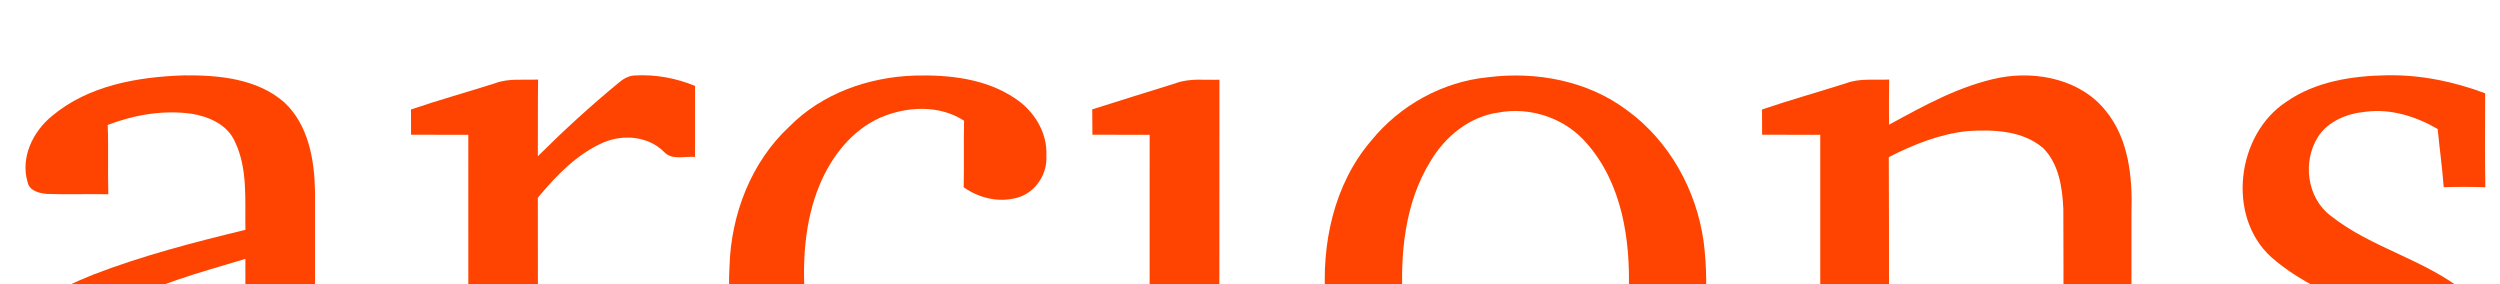
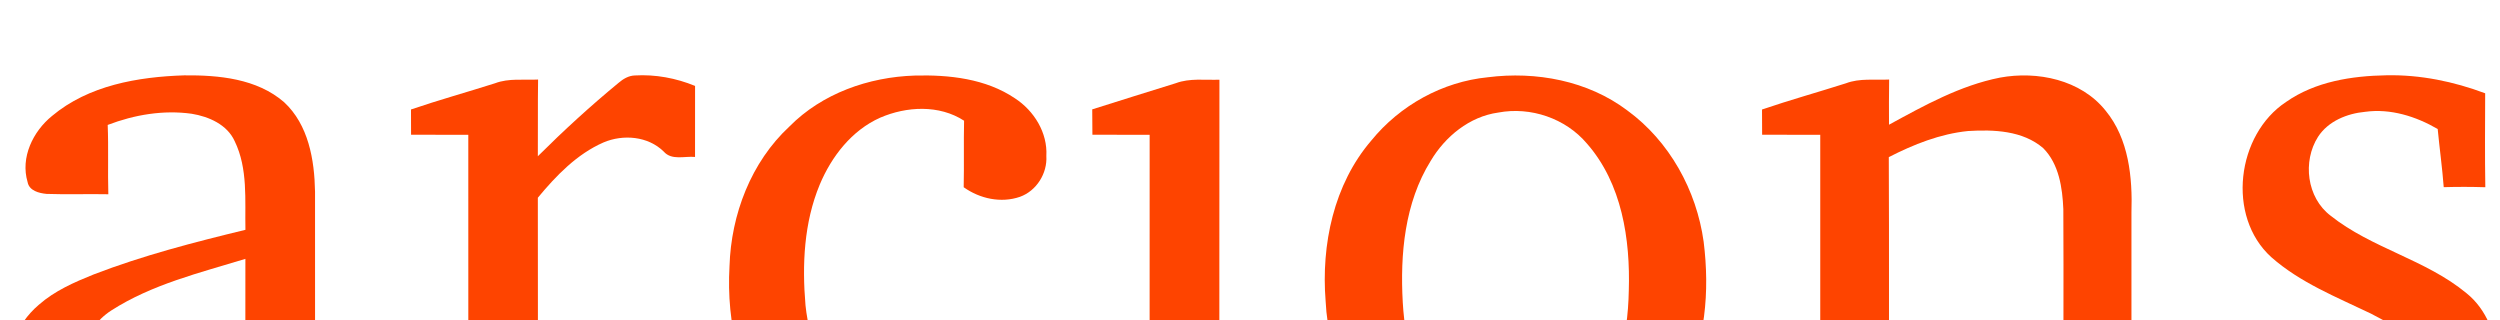
- <svg xmlns="http://www.w3.org/2000/svg" width="800pt" viewBox="50 50 705 80" version="1.1">
+ <svg xmlns="http://www.w3.org/2000/svg" width="800pt" viewBox="50 50 705 90" version="1.1">
  <path fill="#ffffff" d=" M 0.00 0.00 L 800.00 0.00 L 800.00 230.00 L 0.00 230.00 L 0.00 0.00 Z" />
  <path fill="#fe4400" d=" M 382.39 21.50 C 390.26 19.16 399.00 25.85 399.05 33.99 C 399.56 40.30 394.73 46.27 388.61 47.54 C 381.50 49.34 373.56 44.14 372.46 36.87 C 370.99 30.18 375.83 23.08 382.39 21.50 Z" />
  <path fill="#fe4400" d=" M 64.66 82.71 C 74.97 74.06 88.90 71.67 101.96 71.25 C 111.70 71.16 122.43 72.16 130.10 78.80 C 136.99 85.17 138.68 95.06 138.84 104.03 C 138.87 126.62 138.86 149.22 138.85 171.81 C 140.11 173.00 141.32 174.26 142.74 175.28 C 146.74 176.21 150.92 175.98 154.98 176.60 C 154.97 179.40 154.97 182.20 154.97 185.00 C 144.07 185.00 133.17 185.00 122.27 185.00 C 121.39 180.55 120.22 176.16 119.30 171.71 C 109.67 177.92 99.52 184.01 88.06 185.98 C 79.30 187.56 69.56 186.35 62.40 180.75 C 48.83 170.35 47.79 147.08 60.96 135.94 C 65.43 132.00 70.95 129.59 76.42 127.39 C 90.31 122.04 104.76 118.31 119.21 114.81 C 119.04 106.44 119.96 97.58 116.18 89.81 C 114.05 85.11 108.88 82.87 104.06 82.08 C 96.04 80.96 87.89 82.36 80.37 85.23 C 80.63 91.74 80.36 98.26 80.55 104.78 C 74.75 104.66 68.94 104.89 63.14 104.68 C 61.02 104.48 58.23 103.80 57.78 101.34 C 55.72 94.43 59.29 87.07 64.66 82.71 Z" />
  <path fill="#fe4400" d=" M 224.43 73.37 C 225.72 72.26 227.26 71.34 229.01 71.28 C 234.81 70.94 240.64 72.02 246.01 74.23 C 245.99 80.91 246.01 87.59 246.00 94.26 C 243.04 93.98 239.40 95.30 237.17 92.74 C 232.74 88.39 225.73 87.81 220.18 90.17 C 212.67 93.46 206.82 99.55 201.67 105.76 C 201.71 127.78 201.68 149.79 201.69 171.81 C 202.97 173.02 204.25 174.23 205.53 175.45 C 210.95 175.98 216.41 176.06 221.85 176.55 C 221.84 179.36 221.84 182.18 221.84 185.00 C 203.20 185.00 184.56 185.00 165.92 185.00 C 165.88 182.16 165.91 179.33 166.05 176.50 C 169.92 176.07 173.84 176.13 177.68 175.45 C 179.41 174.62 180.64 173.03 182.07 171.79 C 182.04 143.87 182.07 115.94 182.06 88.01 C 176.68 88.00 171.30 88.02 165.92 88.00 C 165.92 85.62 165.91 83.25 165.90 80.87 C 173.73 78.20 181.72 75.99 189.60 73.48 C 193.49 72.00 197.69 72.64 201.74 72.43 C 201.63 79.64 201.73 86.85 201.67 94.06 C 208.94 86.82 216.51 79.89 224.43 73.37 Z" />
  <path fill="#fe4400" d=" M 272.62 85.67 C 281.85 76.33 294.99 71.72 307.95 71.31 C 317.65 71.05 328.00 72.17 336.24 77.74 C 341.61 81.25 345.45 87.43 345.07 93.98 C 345.38 98.89 342.29 103.83 337.63 105.50 C 332.28 107.35 326.31 106.04 321.76 102.80 C 321.90 96.55 321.73 90.29 321.87 84.04 C 314.85 79.48 305.65 79.97 298.20 83.19 C 290.19 86.76 284.50 94.12 281.17 102.05 C 276.71 112.77 276.17 124.64 277.15 136.08 C 278.30 147.14 283.01 158.21 291.87 165.27 C 300.85 172.43 313.17 174.28 324.26 172.19 C 331.91 170.86 338.96 167.32 345.43 163.13 C 345.26 167.30 345.56 171.48 345.10 175.63 C 332.57 182.38 318.57 187.63 304.09 186.45 C 291.06 186.04 278.16 180.40 269.61 170.45 C 258.52 158.29 254.81 141.13 255.72 125.07 C 256.17 110.47 261.79 95.72 272.62 85.67 Z" />
  <path fill="#fe4400" d=" M 469.55 71.79 C 483.16 70.05 497.77 72.75 508.88 81.13 C 520.79 89.82 528.42 103.65 530.43 118.17 C 532.16 132.05 531.03 146.82 524.24 159.30 C 517.53 171.75 505.85 181.75 492.01 185.24 C 476.21 189.17 458.25 186.93 445.19 176.74 C 432.20 166.98 424.59 151.06 423.83 134.96 C 422.55 119.01 426.09 101.99 436.72 89.62 C 444.79 79.70 456.79 73.05 469.55 71.79 Z" />
  <path fill="#fe4400" d=" M 613.98 71.89 C 624.53 69.94 636.80 72.47 643.77 81.19 C 650.34 89.16 651.39 100.04 651.07 109.99 C 651.03 130.52 651.13 151.05 651.02 171.57 C 652.45 172.87 653.64 174.59 655.44 175.43 C 659.44 176.31 663.69 175.57 667.61 176.96 C 667.53 179.64 667.52 182.32 667.52 185.00 C 650.64 184.99 633.75 185.01 616.87 185.00 C 617.14 182.23 616.15 178.98 617.40 176.52 C 620.77 175.88 624.25 176.15 627.62 175.49 C 629.31 174.50 630.54 172.92 631.95 171.58 C 631.80 150.72 631.98 129.85 631.86 108.98 C 631.60 102.95 630.64 96.27 626.20 91.79 C 620.42 86.80 612.23 86.51 604.99 86.95 C 597.12 87.74 589.63 90.73 582.64 94.31 C 582.76 120.14 582.66 145.98 582.69 171.81 C 583.97 173.02 585.25 174.24 586.53 175.47 C 590.27 175.88 594.02 176.17 597.76 176.56 C 597.72 179.37 597.72 182.18 597.73 184.99 C 580.79 185.01 563.85 185.00 546.91 185.00 C 546.90 182.18 546.91 179.37 546.97 176.56 C 551.13 176.13 555.30 175.92 559.47 175.48 C 560.73 174.24 562.02 173.02 563.31 171.81 C 563.31 143.88 563.31 115.94 563.31 88.01 C 557.84 88.00 552.38 88.02 546.92 88.00 C 546.91 85.62 546.91 83.25 546.89 80.88 C 554.71 78.21 562.68 76.00 570.55 73.49 C 574.45 72.00 578.67 72.63 582.74 72.43 C 582.66 76.67 582.69 80.92 582.70 85.17 C 592.63 79.75 602.76 74.11 613.98 71.89 Z" />
  <path fill="#fe4400" d=" M 694.69 78.74 C 702.91 72.99 713.19 71.40 723.01 71.23 C 732.51 71.04 741.94 72.98 750.82 76.31 C 750.79 85.14 750.71 93.97 750.86 102.80 C 746.94 102.67 743.03 102.67 739.13 102.78 C 738.72 97.30 737.95 91.85 737.43 86.38 C 731.30 82.82 724.13 80.55 716.99 81.53 C 711.90 82.00 706.55 84.15 703.68 88.59 C 699.27 95.52 700.52 105.73 707.21 110.81 C 718.80 120.04 734.05 123.18 745.51 132.65 C 751.26 137.25 754.17 144.76 754.04 152.02 C 754.33 160.73 751.30 169.81 744.80 175.81 C 737.00 183.53 725.75 186.43 715.08 186.97 C 703.48 187.23 691.56 186.43 680.68 182.10 C 680.73 172.08 680.70 162.06 680.70 152.04 C 684.41 152.04 688.13 152.05 691.85 152.01 C 692.77 158.56 693.76 165.11 694.62 171.68 C 702.41 176.37 711.87 178.30 720.84 176.60 C 725.80 175.51 730.63 172.73 733.29 168.29 C 736.78 162.65 736.82 155.14 733.56 149.40 C 730.05 144.10 724.05 141.36 718.63 138.45 C 708.92 133.78 698.64 129.72 690.47 122.49 C 677.83 111.00 680.71 87.95 694.69 78.74 Z" />
  <path fill="#fe4400" d=" M 381.58 73.46 C 385.52 71.99 389.77 72.62 393.88 72.48 C 393.83 105.59 393.89 138.70 393.85 171.82 C 395.12 173.00 396.32 174.27 397.75 175.28 C 401.76 176.22 405.94 175.99 410.02 176.51 C 410.11 179.34 410.12 182.17 410.11 185.00 C 392.75 185.00 375.40 185.00 358.05 185.00 C 358.05 182.20 358.05 179.40 358.04 176.61 C 362.15 176.15 366.28 175.93 370.38 175.44 C 371.64 174.22 372.91 173.02 374.19 171.83 C 374.20 143.89 374.19 115.95 374.20 88.01 C 368.81 88.00 363.44 88.01 358.06 88.00 C 358.05 85.61 358.04 83.22 358.01 80.84 C 365.85 78.33 373.72 75.93 381.58 73.46 Z" />
  <path fill="#fff" d=" M 472.52 81.74 C 481.64 80.02 491.50 83.37 497.51 90.48 C 507.40 101.74 509.76 117.48 509.32 131.97 C 509.08 145.27 505.89 159.52 496.28 169.29 C 486.87 179.16 469.56 179.72 459.64 170.32 C 449.96 161.47 446.31 147.98 445.58 135.28 C 444.81 121.68 446.10 107.22 453.45 95.38 C 457.55 88.49 464.40 82.86 472.52 81.74 Z" />
  <path fill="#fff" d=" M 81.37 137.56 C 92.84 130.19 106.30 126.94 119.20 123.00 C 119.22 136.56 119.14 150.13 119.24 163.69 C 110.15 168.61 100.55 174.02 89.94 174.07 C 82.96 174.30 75.99 169.98 73.56 163.36 C 69.92 154.29 73.06 142.93 81.37 137.56 Z" />
</svg>
